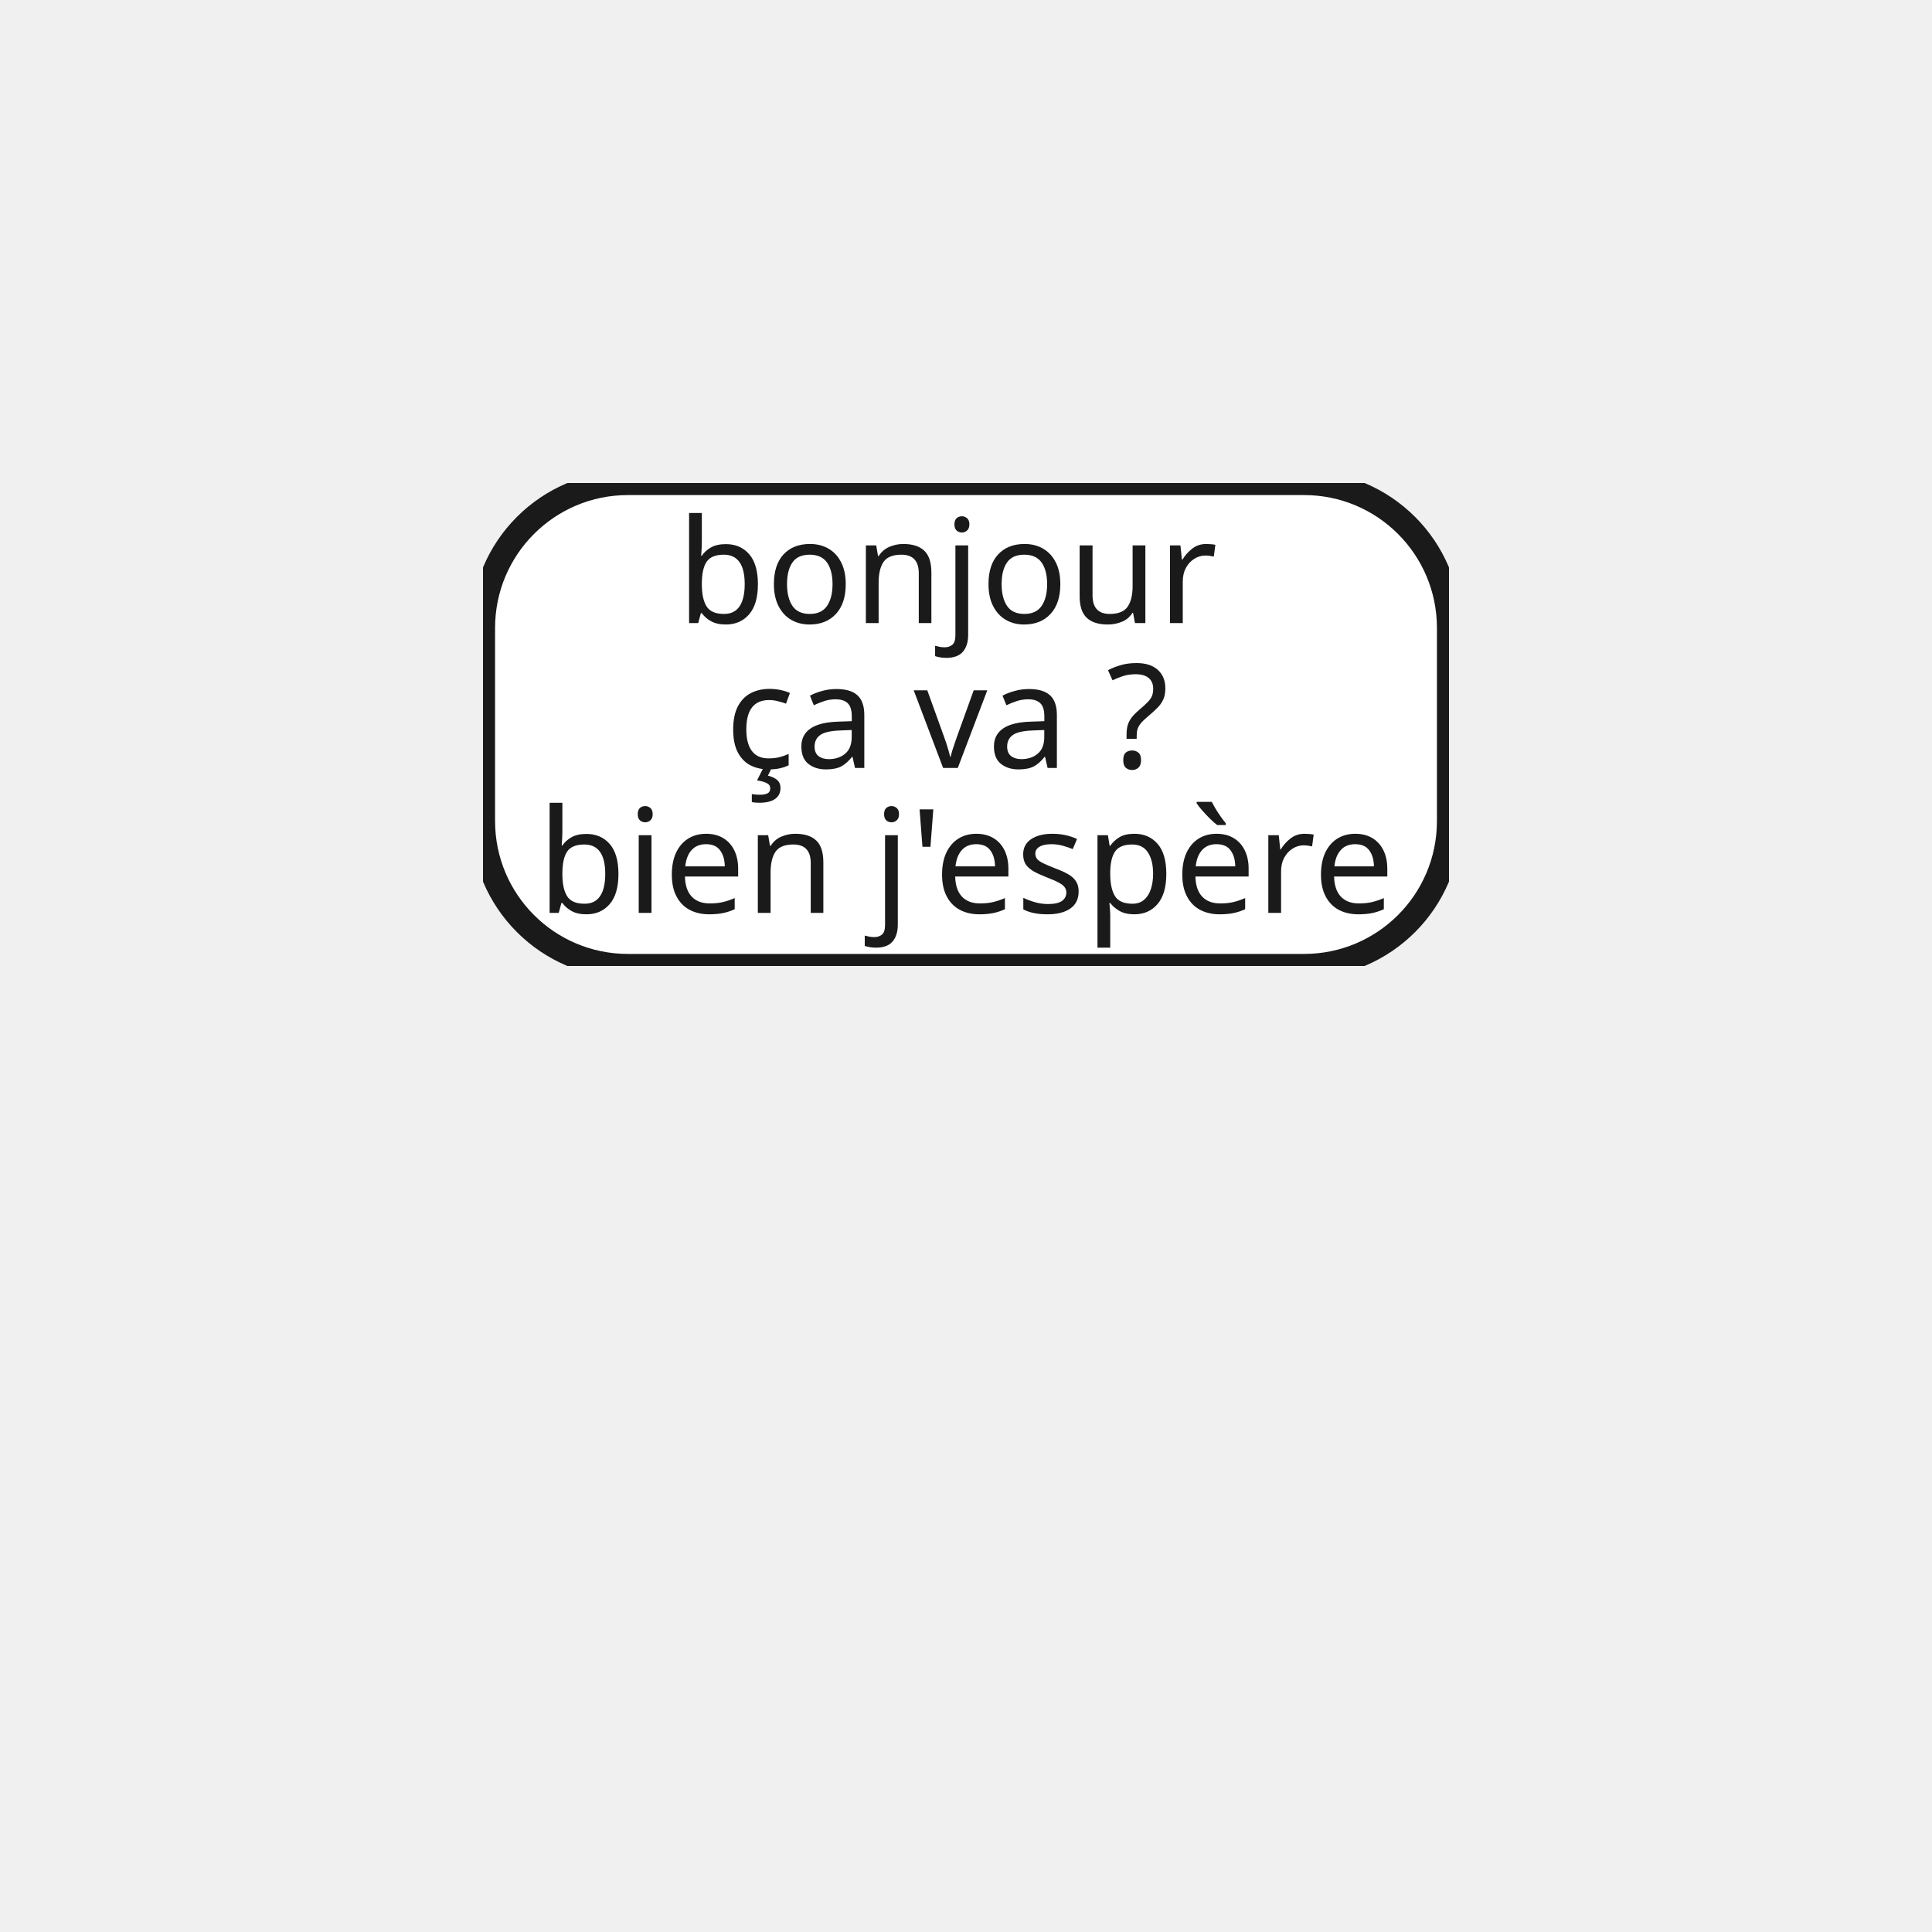
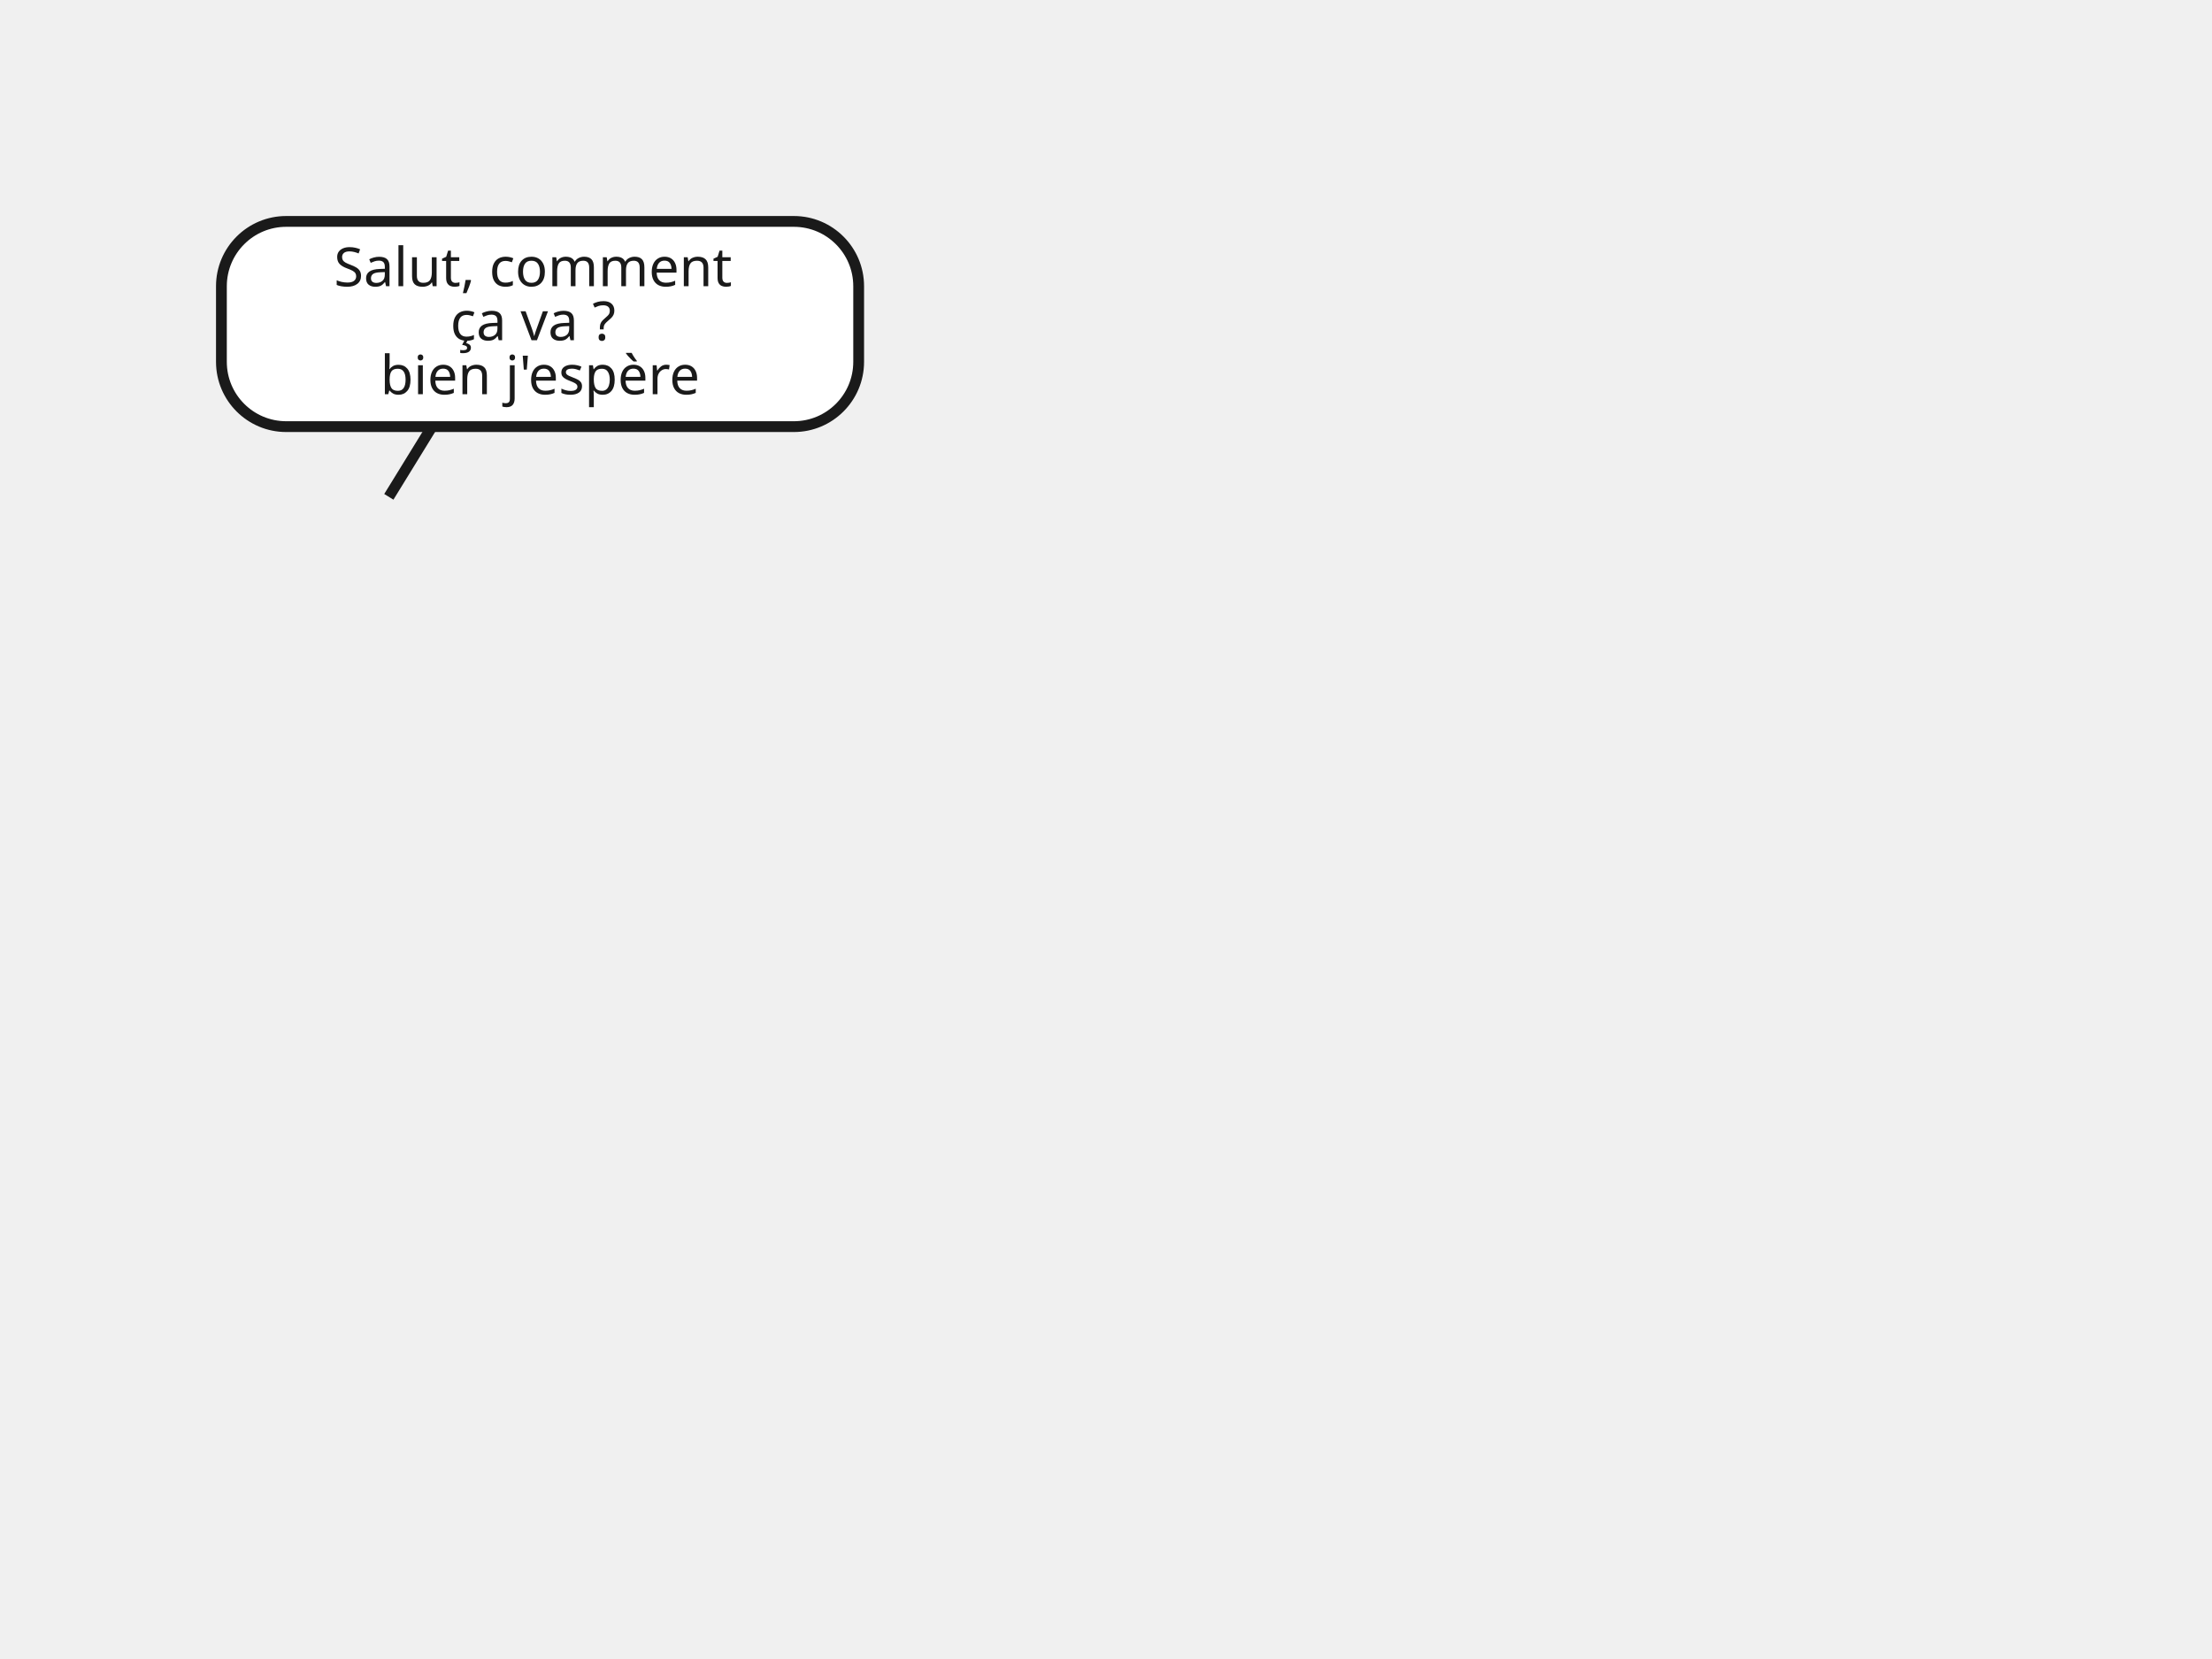
- <svg xmlns="http://www.w3.org/2000/svg" width="400px" height="400px" viewBox="0 0 400 400">
-   <svg class="svg-rect" x="100" y="100" width="200" height="100">
-     <rect x="0" y="0" rx="30" ry="30" width="200" height="100" fill="#e7e7e7" style="fill:#ffffff;          fill-opacity:1;          fill-rule:nonzero;          stroke:#1a1a1a;          stroke-width:5;          stroke-linecap:butt;          stroke-linejoin:round;          stroke-miterlimit:4;          stroke-opacity:1;          stroke-dasharray:none;          stroke-dashoffset:0" />
-     <text x="50%" y="50%" text-anchor="middle" stroke="black" stroke-width="1px" dy=".3em" style="font-size:30px;          font-style:normal;          font-variant:normal;          font-weight:500;          font-stretch:normal;          text-align:center;          line-height:125%;          letter-spacing:0px;          word-spacing:0px;          text-anchor:middle;          fill:#1a1a1a;          fill-opacity:1;          stroke:none;          font-family:OpenComicFont;          -inkscape-font-specification:OpenComicFont Medium">
-       <tspan dy="-1em" x="50%" dx="0em">bonjour</tspan>
+ <svg xmlns="http://www.w3.org/2000/svg" width="1024px" height="768px" viewBox="0 0 1024 768">
+   <svg class="svg-rect" x="100" y="100" width="300" height="100">
+     <rect x="2.5" y="2.5" rx="30" ry="30" width="295" height="95" fill="#e7e7e7" style="fill:#ffffff;          fill-opacity:1;          fill-rule:nonzero;          stroke:#1a1a1a;          stroke-width:5;          stroke-linecap:butt;          stroke-linejoin:round;          stroke-miterlimit:0;          stroke-opacity:1;          stroke-dasharray:none;          stroke-dashoffset:0" />
+     <text x="50%" y="50%" text-anchor="middle" stroke="black" stroke-width="1px" dy=".3em" style="font-size:25px;          font-style:normal;          font-variant:normal;          font-weight:500;          font-stretch:normal;          text-align:center;          line-height:125%;          letter-spacing:0px;          word-spacing:0px;          text-anchor:middle;          fill:#1a1a1a;          fill-opacity:1;          stroke:none;          font-family:OpenComicFont;          -inkscape-font-specification:OpenComicFont Medium">
+       <tspan dy="-1em" x="50%" dx="0em">Salut, comment</tspan>
      <tspan dy="1em" x="50%" dx="0em">ça va ?</tspan>
      <tspan dy="1em" x="50%" dx="0em">bien j'espère</tspan>
    </text>
  </svg>
+   <line x1="200" y1="197.5" x2="180" y2="230" stroke-width="5" stroke="#1a1a1a" />
</svg>
